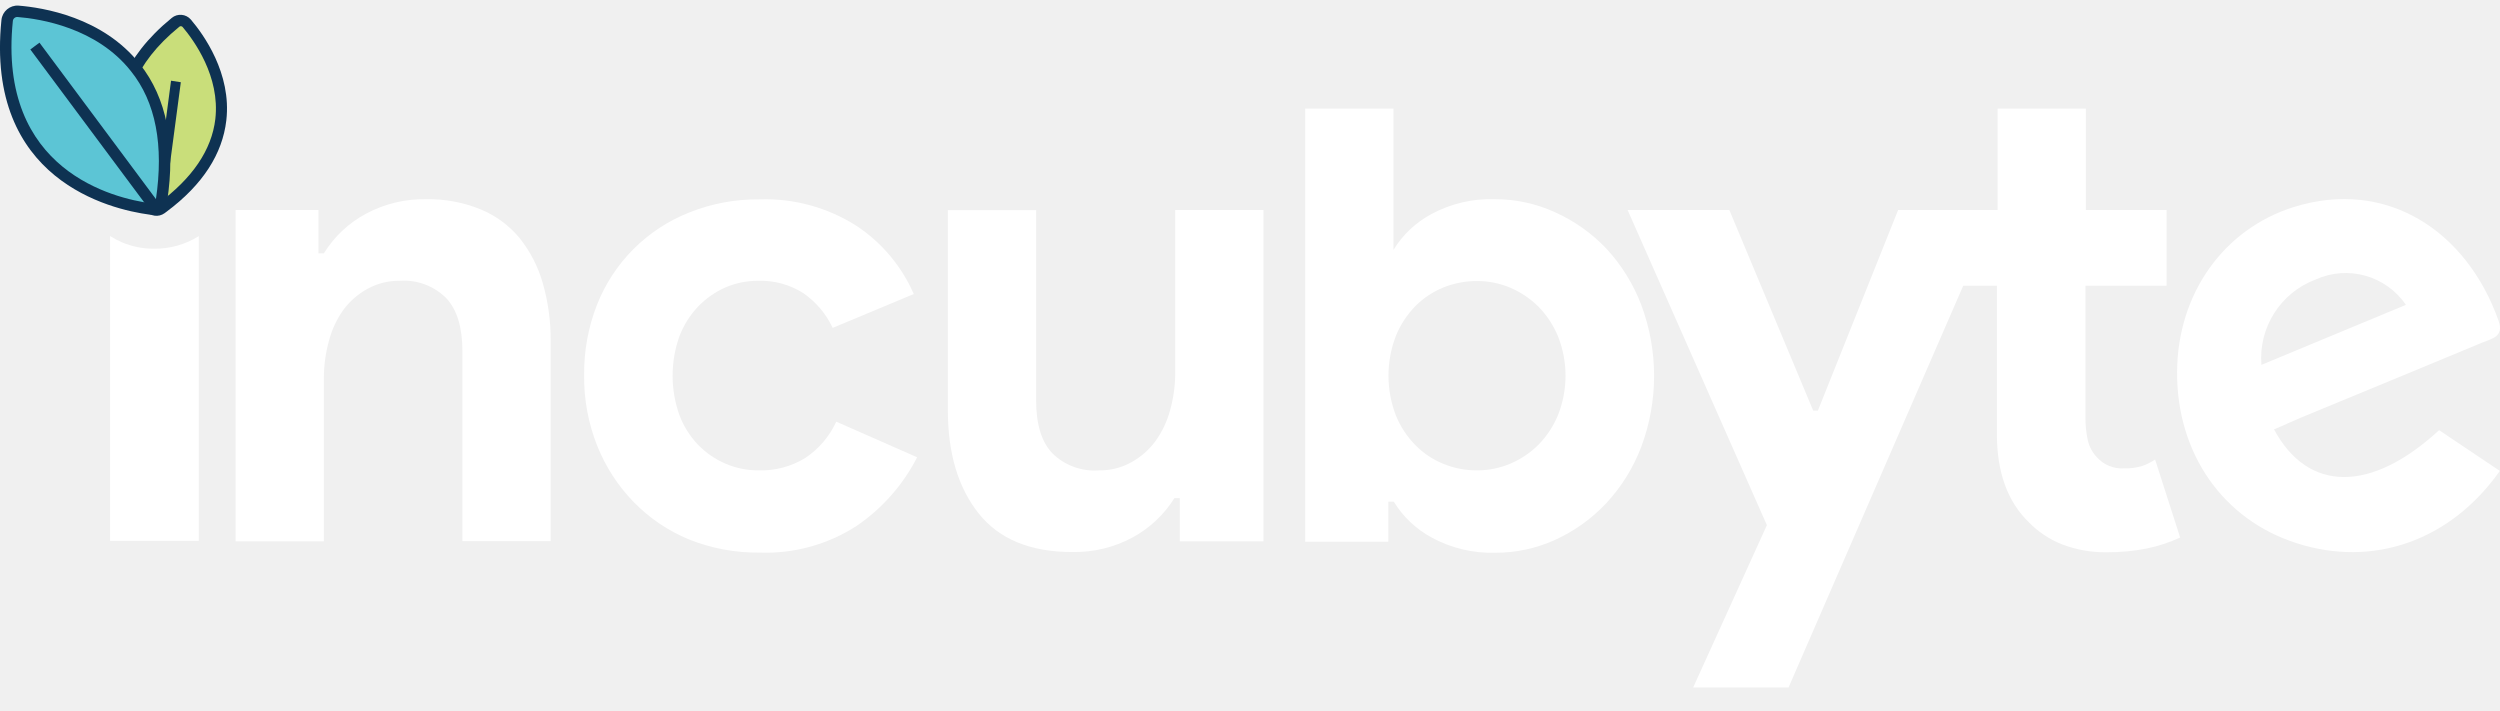
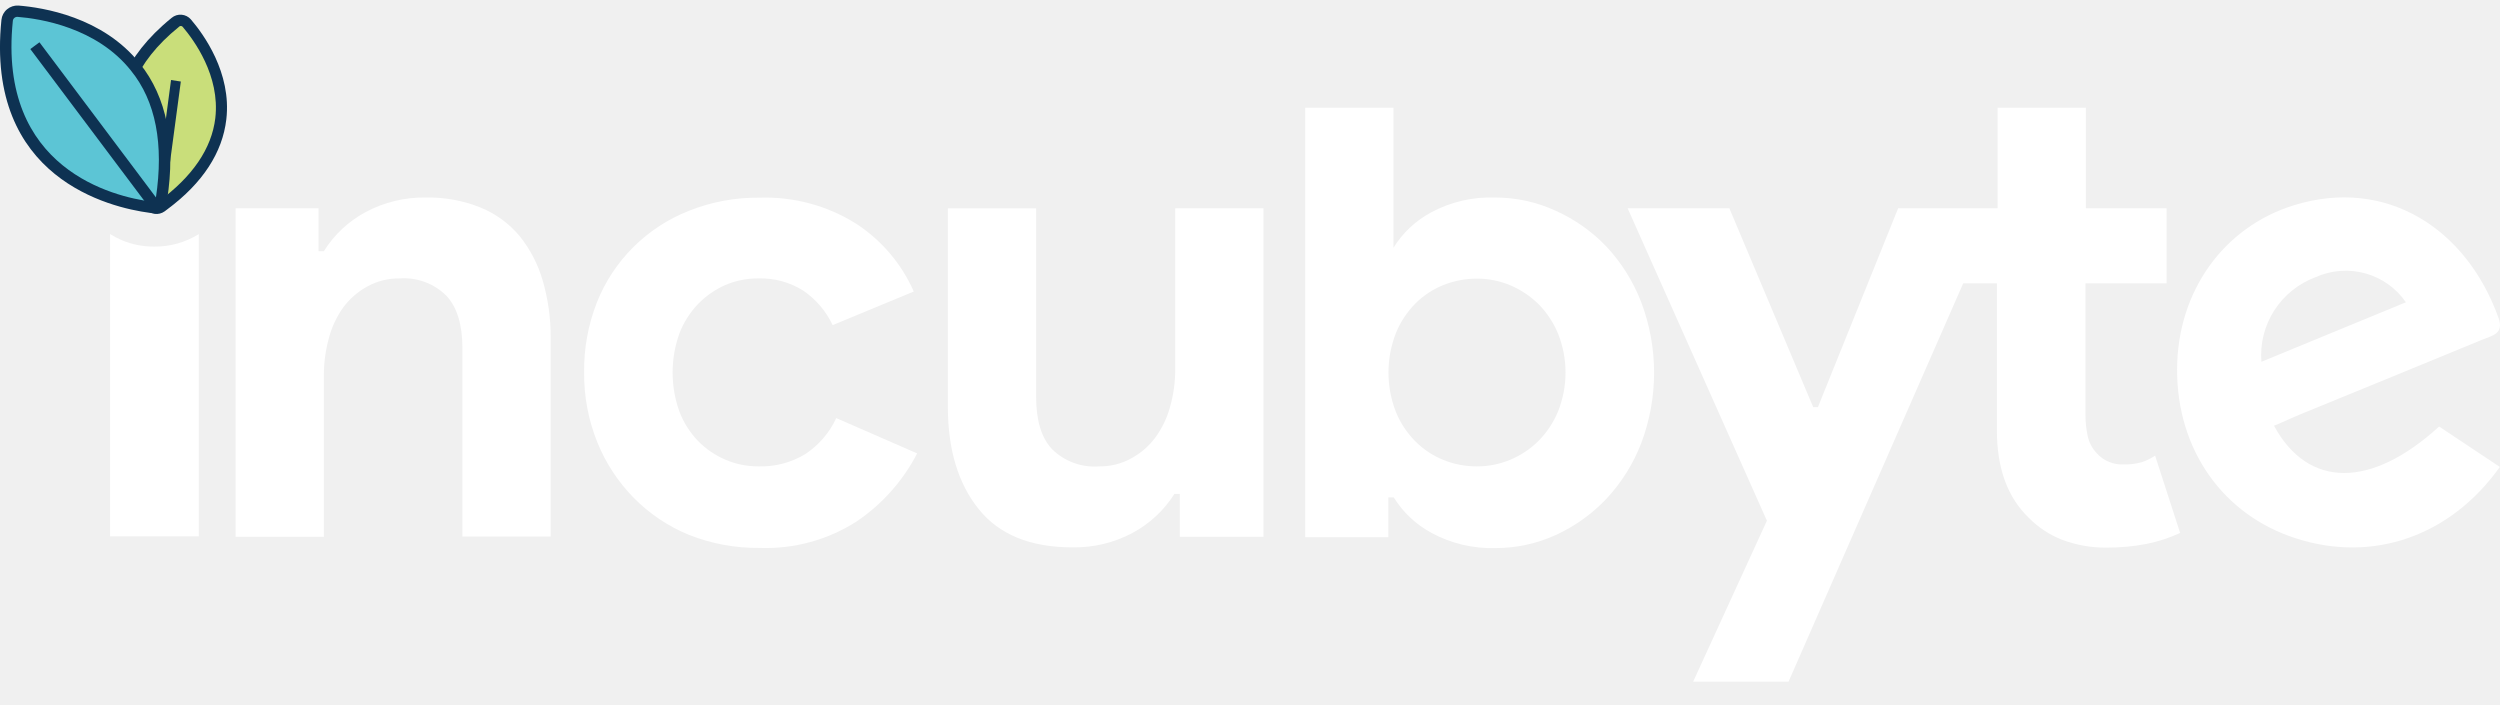
- <svg xmlns="http://www.w3.org/2000/svg" id="Layer_1" data-name="Layer 1" viewBox="0 0 311.62 88.53">
+ <svg xmlns="http://www.w3.org/2000/svg" width="142" height="40" viewBox="0 0 142 40" fill="none">
+   <g clip-path="url(#clip0_121_5252)">
+     <path d="M8.745 14.006C8.118 14.01 7.498 13.887 6.922 13.645C6.689 13.546 6.465 13.428 6.252 13.293V30.462H11.292V13.297C10.53 13.773 9.645 14.02 8.745 14.006Z" fill="white" />
+     <path d="M141.991 26.522C139.161 30.494 134.755 31.971 130.439 30.588C126.261 29.265 123.631 25.528 123.659 20.947C123.682 16.541 126.306 12.89 130.298 11.657C135.511 10.044 140.095 12.954 141.918 18.064C142.246 18.968 141.526 19.072 141.007 19.288C137.566 20.712 134.121 22.112 130.676 23.526C130.17 23.734 129.669 23.978 129.163 24.182C131.096 27.747 134.677 27.76 138.541 24.227L141.991 26.522ZM136.655 17.169C136.107 16.371 135.292 15.79 134.354 15.529C133.416 15.268 132.416 15.343 131.528 15.742C130.558 16.102 129.733 16.767 129.177 17.634C128.621 18.501 128.365 19.525 128.448 20.549L136.655 17.169Z" fill="white" />
+     <path d="M18.091 14.268H18.396C18.979 13.331 19.801 12.563 20.779 12.041C21.828 11.481 23.005 11.198 24.197 11.219C25.261 11.199 26.319 11.394 27.305 11.793C28.163 12.145 28.922 12.7 29.515 13.41C30.113 14.154 30.558 15.008 30.822 15.922C31.131 16.981 31.285 18.078 31.278 19.18V30.475H26.266V19.79C26.266 18.443 25.962 17.446 25.354 16.799C25.009 16.454 24.593 16.188 24.134 16.018C23.676 15.848 23.186 15.779 22.698 15.814C22.061 15.806 21.433 15.961 20.875 16.265C20.339 16.556 19.873 16.959 19.508 17.445C19.127 17.974 18.847 18.568 18.683 19.198C18.488 19.898 18.392 20.622 18.396 21.349V30.489H13.383V11.829H18.091V14.268Z" fill="white" />
+     <path d="M52.094 25.754C51.292 27.306 50.111 28.634 48.658 29.617C47.019 30.668 45.094 31.193 43.144 31.122C41.771 31.137 40.409 30.886 39.134 30.381C37.956 29.898 36.889 29.184 35.999 28.279C35.105 27.37 34.401 26.296 33.926 25.117C33.417 23.851 33.163 22.499 33.178 21.136C33.163 19.78 33.41 18.433 33.907 17.169C34.373 15.994 35.078 14.927 35.977 14.033C36.876 13.139 37.95 12.438 39.134 11.973C40.408 11.465 41.771 11.211 43.144 11.228C45.085 11.162 47.001 11.681 48.64 12.714C50.08 13.655 51.213 14.991 51.902 16.559L47.295 18.466C46.923 17.677 46.346 17 45.623 16.505C44.859 16.027 43.969 15.786 43.067 15.814C42.421 15.81 41.782 15.939 41.189 16.193C40.609 16.451 40.084 16.817 39.644 17.273C39.183 17.757 38.824 18.326 38.587 18.949C38.077 20.379 38.077 21.939 38.587 23.368C38.823 23.991 39.182 24.561 39.644 25.044C40.088 25.498 40.618 25.86 41.203 26.111C41.795 26.365 42.435 26.494 43.08 26.49C44.021 26.52 44.95 26.275 45.751 25.785C46.512 25.279 47.118 24.574 47.5 23.748L52.094 25.754Z" fill="white" />
+     <path d="M67.013 28.054H66.707C66.12 28.985 65.299 29.749 64.324 30.272C63.275 30.831 62.098 31.112 60.907 31.09C58.525 31.09 56.752 30.366 55.589 28.917C54.425 27.468 53.842 25.538 53.839 23.129V11.833H58.852V22.532C58.852 23.888 59.152 24.873 59.763 25.519C60.111 25.861 60.529 26.125 60.989 26.293C61.449 26.46 61.94 26.528 62.429 26.49C63.066 26.5 63.694 26.344 64.251 26.038C64.787 25.748 65.254 25.346 65.618 24.859C66.004 24.33 66.29 23.736 66.461 23.106C66.658 22.406 66.756 21.682 66.753 20.956V11.829H71.766V30.489H67.013V28.054Z" fill="white" />
+     <path d="M74.135 6.118H79.148V14.074C79.672 13.226 80.414 12.53 81.298 12.059C82.405 11.466 83.65 11.176 84.907 11.219C86.095 11.216 87.269 11.47 88.348 11.964C89.439 12.452 90.423 13.145 91.246 14.007C92.103 14.926 92.774 16 93.224 17.169C94.196 19.748 94.196 22.588 93.224 25.167C92.775 26.337 92.103 27.41 91.246 28.329C90.429 29.194 89.451 29.893 88.366 30.39C87.287 30.881 86.113 31.134 84.926 31.131C83.667 31.166 82.422 30.87 81.317 30.272C80.433 29.798 79.691 29.102 79.166 28.253H78.856V30.512H74.135V6.118ZM83.887 26.49C84.541 26.493 85.189 26.364 85.791 26.111C86.387 25.86 86.929 25.498 87.386 25.045C87.863 24.562 88.24 23.993 88.498 23.368C89.063 21.949 89.063 20.369 88.498 18.95C88.239 18.325 87.862 17.756 87.386 17.273C86.927 16.821 86.386 16.459 85.791 16.207C85.189 15.954 84.541 15.824 83.887 15.827C83.236 15.826 82.591 15.949 81.987 16.189C81.391 16.429 80.85 16.785 80.396 17.237C79.92 17.719 79.544 18.288 79.289 18.913C78.724 20.358 78.724 21.96 79.289 23.404C79.546 24.031 79.925 24.601 80.405 25.081C80.858 25.534 81.399 25.891 81.996 26.129C82.596 26.37 83.239 26.493 83.887 26.49Z" fill="white" />
+     <path d="M122.41 25.881C122.184 26.032 121.939 26.154 121.681 26.242C121.345 26.344 120.994 26.389 120.642 26.378C120.355 26.395 120.068 26.349 119.802 26.241C119.536 26.133 119.298 25.966 119.106 25.754C118.848 25.486 118.668 25.153 118.587 24.792C118.497 24.385 118.452 23.97 118.455 23.554V16.094H123.062V11.829H118.478V6.118H113.465V11.829H107.815L103.258 23.124H102.989L98.227 11.829H92.449L100.36 29.576L96.172 38.717H101.59L111.51 16.094H113.424V24.453C113.424 26.603 114.032 28.26 115.247 29.423C115.774 29.957 116.409 30.376 117.111 30.652C117.926 30.962 118.794 31.115 119.667 31.104C120.421 31.108 121.173 31.038 121.913 30.896C122.576 30.764 123.22 30.555 123.832 30.272L122.41 25.881Z" fill="white" />
+     <path d="M8.521 11.662C7.537 10.383 4.529 5.662 9.957 1.27C10.048 1.193 10.166 1.156 10.286 1.165C10.405 1.174 10.516 1.23 10.595 1.32C11.679 2.585 15.124 7.383 9.155 11.711C9.063 11.787 8.946 11.823 8.828 11.814C8.71 11.805 8.6 11.75 8.521 11.662Z" fill="#C9DE7A" />
+     <path d="M9.519 11.878L9.351 12.005C9.186 12.124 8.98 12.175 8.778 12.148C8.576 12.12 8.392 12.015 8.266 11.856C7.191 10.464 4.128 5.575 9.752 1.012C9.909 0.882 10.111 0.819 10.315 0.836C10.519 0.853 10.707 0.949 10.841 1.102C11.547 1.925 13.165 4.13 12.855 6.782C12.636 8.666 11.515 10.392 9.519 11.878ZM10.166 1.523C4.994 5.702 7.801 10.189 8.799 11.463C8.811 11.475 8.825 11.484 8.841 11.491C8.857 11.497 8.873 11.501 8.89 11.501C8.907 11.501 8.924 11.497 8.94 11.491C8.955 11.484 8.97 11.475 8.982 11.463C10.932 10.04 12.025 8.44 12.23 6.705C12.508 4.306 11.018 2.277 10.367 1.514C10.353 1.5 10.337 1.49 10.32 1.484C10.302 1.477 10.283 1.474 10.265 1.475C10.246 1.475 10.227 1.48 10.21 1.488C10.194 1.497 10.178 1.508 10.166 1.523Z" fill="#0E3252" />
+     <path d="M8.53 11.748C6.484 11.499 -0.497 9.94 0.406 1.157C0.418 1.006 0.491 0.867 0.607 0.77C0.723 0.672 0.874 0.625 1.025 0.637C3.144 0.804 10.595 2.047 9.173 11.278C9.147 11.423 9.066 11.553 8.946 11.64C8.827 11.728 8.678 11.766 8.53 11.748Z" fill="#5CC5D5" />
+     <path d="M9.141 11.91C9.049 11.981 8.943 12.034 8.831 12.064C8.718 12.094 8.601 12.102 8.485 12.086C6.279 11.793 -0.848 10.144 0.082 1.125C0.106 0.893 0.22 0.678 0.401 0.528C0.581 0.377 0.813 0.301 1.048 0.316C2.424 0.425 5.842 0.958 7.947 3.615C9.469 5.517 9.989 8.133 9.492 11.35C9.45 11.574 9.325 11.774 9.141 11.91ZM8.571 11.458C8.638 11.466 8.706 11.447 8.759 11.405C8.812 11.364 8.846 11.303 8.854 11.237C9.31 8.192 8.854 5.756 7.437 4.008C5.491 1.559 2.278 1.057 0.998 0.958C0.965 0.956 0.932 0.96 0.901 0.97C0.869 0.98 0.84 0.996 0.815 1.018C0.79 1.039 0.77 1.065 0.755 1.095C0.74 1.124 0.731 1.156 0.729 1.188C-0.141 9.633 6.512 11.178 8.571 11.449V11.458Z" fill="#0E3252" />
+     <path d="M2.241 2.402L1.722 2.786L8.469 11.77L8.988 11.386L2.241 2.402Z" fill="#0E3252" />
+     <path d="M9.61 9.565L9.059 9.479L9.715 4.545L10.271 4.631L9.61 9.565Z" fill="#0E3252" />
+   </g>
  <defs>
-     <style>.cls-1{fill:#fff;}.cls-2{fill:#c9de7a;}.cls-3{fill:#0e3252;}.cls-4{fill:#5cc5d5;}</style>
+     <clipPath id="clip0_121_5252">
+       <rect width="142" height="40" fill="white" />
+     </clipPath>
  </defs>
-   <path class="cls-1" d="M19.19,31a10.08,10.08,0,0,1-4-.8,9.83,9.83,0,0,1-1.47-.78v38H24.78V29.43A10.19,10.19,0,0,1,19.19,31Z" />
-   <path class="cls-1" d="M311.6,58.7c-6.21,8.79-15.88,12.06-25.35,9-9.17-2.93-14.94-11.2-14.88-21.34.05-9.75,5.81-17.83,14.57-20.56,11.44-3.57,21.5,2.87,25.5,14.18.72,2-.86,2.23-2,2.71-7.55,3.15-15.11,6.25-22.67,9.38-1.11.46-2.21,1-3.32,1.45,4.24,7.89,12.1,7.92,20.58.1ZM299.89,38a9.08,9.08,0,0,0-11.25-3.16,10.47,10.47,0,0,0-6.76,10.64Z" />
-   <path class="cls-1" d="M39.7,31.58h.67a13.85,13.85,0,0,1,5.23-4.93,15.25,15.25,0,0,1,7.5-1.82,17.21,17.21,0,0,1,6.82,1.27,12.48,12.48,0,0,1,4.85,3.58,16,16,0,0,1,2.87,5.56,25.41,25.41,0,0,1,1,7.21v25h-11V43.8q0-4.47-2-6.62A7.46,7.46,0,0,0,49.81,35a8.08,8.08,0,0,0-4,1,9.32,9.32,0,0,0-3,2.61A11.75,11.75,0,0,0,41,42.49a17.49,17.49,0,0,0-.63,4.76V67.48h-11V26.18H39.7Z" />
-   <path class="cls-1" d="M114.32,57a23.09,23.09,0,0,1-7.54,8.55,20.86,20.86,0,0,1-12.1,3.33,23,23,0,0,1-8.8-1.64A20.6,20.6,0,0,1,79,62.59a21.43,21.43,0,0,1-4.55-7,23.11,23.11,0,0,1-1.64-8.81A23.43,23.43,0,0,1,74.41,38a20.4,20.4,0,0,1,11.47-11.5,22.84,22.84,0,0,1,8.8-1.65,21.14,21.14,0,0,1,12.06,3.29,19.54,19.54,0,0,1,7.16,8.51l-10.11,4.22a10.88,10.88,0,0,0-3.67-4.34A9.93,9.93,0,0,0,94.51,35a10.22,10.22,0,0,0-4.12.84A10.79,10.79,0,0,0,87,38.23a11.09,11.09,0,0,0-2.32,3.71,14.65,14.65,0,0,0,0,9.78A11,11,0,0,0,87,55.43a10.63,10.63,0,0,0,3.42,2.36,10.22,10.22,0,0,0,4.12.84,10.52,10.52,0,0,0,5.86-1.56,10.92,10.92,0,0,0,3.84-4.51Z" />
-   <path class="cls-1" d="M147.06,62.09h-.67A14.08,14.08,0,0,1,141.16,67a15.25,15.25,0,0,1-7.5,1.81q-7.84,0-11.67-4.81t-3.84-12.81v-25h11V49.87c0,3,.66,5.18,2,6.61A7.49,7.49,0,0,0,137,58.63a8,8,0,0,0,4-1,9.29,9.29,0,0,0,3-2.61,11.93,11.93,0,0,0,1.85-3.88,17.44,17.44,0,0,0,.64-4.76V26.18h11v41.3H147.06Z" />
-   <path class="cls-1" d="M162.69,13.54h11V31.15h0a12.44,12.44,0,0,1,4.72-4.46,15.52,15.52,0,0,1,7.92-1.86,17.89,17.89,0,0,1,7.55,1.65A20.18,20.18,0,0,1,200.24,31,21.73,21.73,0,0,1,204.58,38a25.28,25.28,0,0,1,0,17.7,21.62,21.62,0,0,1-4.34,7,20.37,20.37,0,0,1-6.32,4.56,18,18,0,0,1-7.55,1.64A15.63,15.63,0,0,1,178.45,67a12.53,12.53,0,0,1-4.72-4.47h-.68v5H162.69Zm21.4,45.09a10.58,10.58,0,0,0,4.18-.84,11.08,11.08,0,0,0,3.5-2.36,11.57,11.57,0,0,0,2.44-3.71,13.32,13.32,0,0,0,0-9.78,11.68,11.68,0,0,0-2.44-3.71,11.25,11.25,0,0,0-3.5-2.36,10.58,10.58,0,0,0-4.18-.84,11.13,11.13,0,0,0-4.17.8,10.5,10.5,0,0,0-3.49,2.32A11.43,11.43,0,0,0,174,41.86a13.75,13.75,0,0,0,0,9.94,11.32,11.32,0,0,0,2.45,3.71,10.35,10.35,0,0,0,3.49,2.32A10.94,10.94,0,0,0,184.09,58.63Z" />
-   <path class="cls-1" d="M268.63,57.28a6.84,6.84,0,0,1-1.6.8,7,7,0,0,1-2.28.3A4.17,4.17,0,0,1,261.38,57a4.5,4.5,0,0,1-1.14-2.13,12.38,12.38,0,0,1-.29-2.74V35.62h10.11V26.18H260V13.54h-11V26.18h-12.4l-10,25h-.59l-10.45-25H202.88l17.36,39.28-9.19,20.23h11.89l21.77-50.07h4.2v18.5q0,7.14,4,11A11.82,11.82,0,0,0,257,67.84a15.08,15.08,0,0,0,5.61,1,25,25,0,0,0,4.93-.46A18.75,18.75,0,0,0,271.75,67Z" />
-   <path class="cls-2" d="M18.7,25.81c-2.16-2.83-8.76-13.28,3.15-23a1,1,0,0,1,1.4.11c2.38,2.8,9.94,13.42-3.16,23A1,1,0,0,1,18.7,25.81Z" />
-   <path class="cls-3" d="M20.89,26.29l-.37.28a1.73,1.73,0,0,1-2.38-.33c-2.36-3.08-9.08-13.9,3.26-24a1.71,1.71,0,0,1,2.39.2c1.55,1.82,5.1,6.7,4.42,12.57C27.73,19.18,25.27,23,20.89,26.29ZM22.31,3.37h0c-11.35,9.25-5.19,19.18-3,22h0a.28.28,0,0,0,.4,0c4.28-3.15,6.68-6.69,7.13-10.53.61-5.31-2.66-9.8-4.09-11.49A.3.3,0,0,0,22.31,3.37Z" />
-   <path class="cls-4" d="M18.72,26C14.23,25.45-1.09,22,.89,2.56A1.26,1.26,0,0,1,2.25,1.41c4.65.37,21,3.12,17.88,23.55A1.27,1.27,0,0,1,18.72,26Z" />
-   <path class="cls-3" d="M20.06,26.36a1.93,1.93,0,0,1-1.44.39h0C13.78,26.1-1.86,22.45.18,2.49A2,2,0,0,1,2.3.7C5.32.94,12.82,2.12,17.44,8c3.34,4.21,4.48,10,3.39,17.12A2,2,0,0,1,20.06,26.36Zm-1.25-1a.56.56,0,0,0,.62-.49c1-6.74,0-12.13-3.11-16C12.05,3.45,5,2.34,2.19,2.12a.55.55,0,0,0-.59.51C-.31,21.32,14.29,24.74,18.81,25.34Z" />
-   <line class="cls-4" x1="19.16" y1="25.63" x2="4.36" y2="5.74" />
-   <rect class="cls-3" x="11.04" y="3.29" width="1.42" height="24.79" transform="translate(-7.04 10.12) rotate(-36.67)" />
-   <line class="cls-4" x1="20.49" y1="21.08" x2="21.93" y2="10.16" />
-   <polygon class="cls-3" points="21.09 21.17 19.88 20.98 21.32 10.06 22.54 10.25 21.09 21.17" />
</svg>
